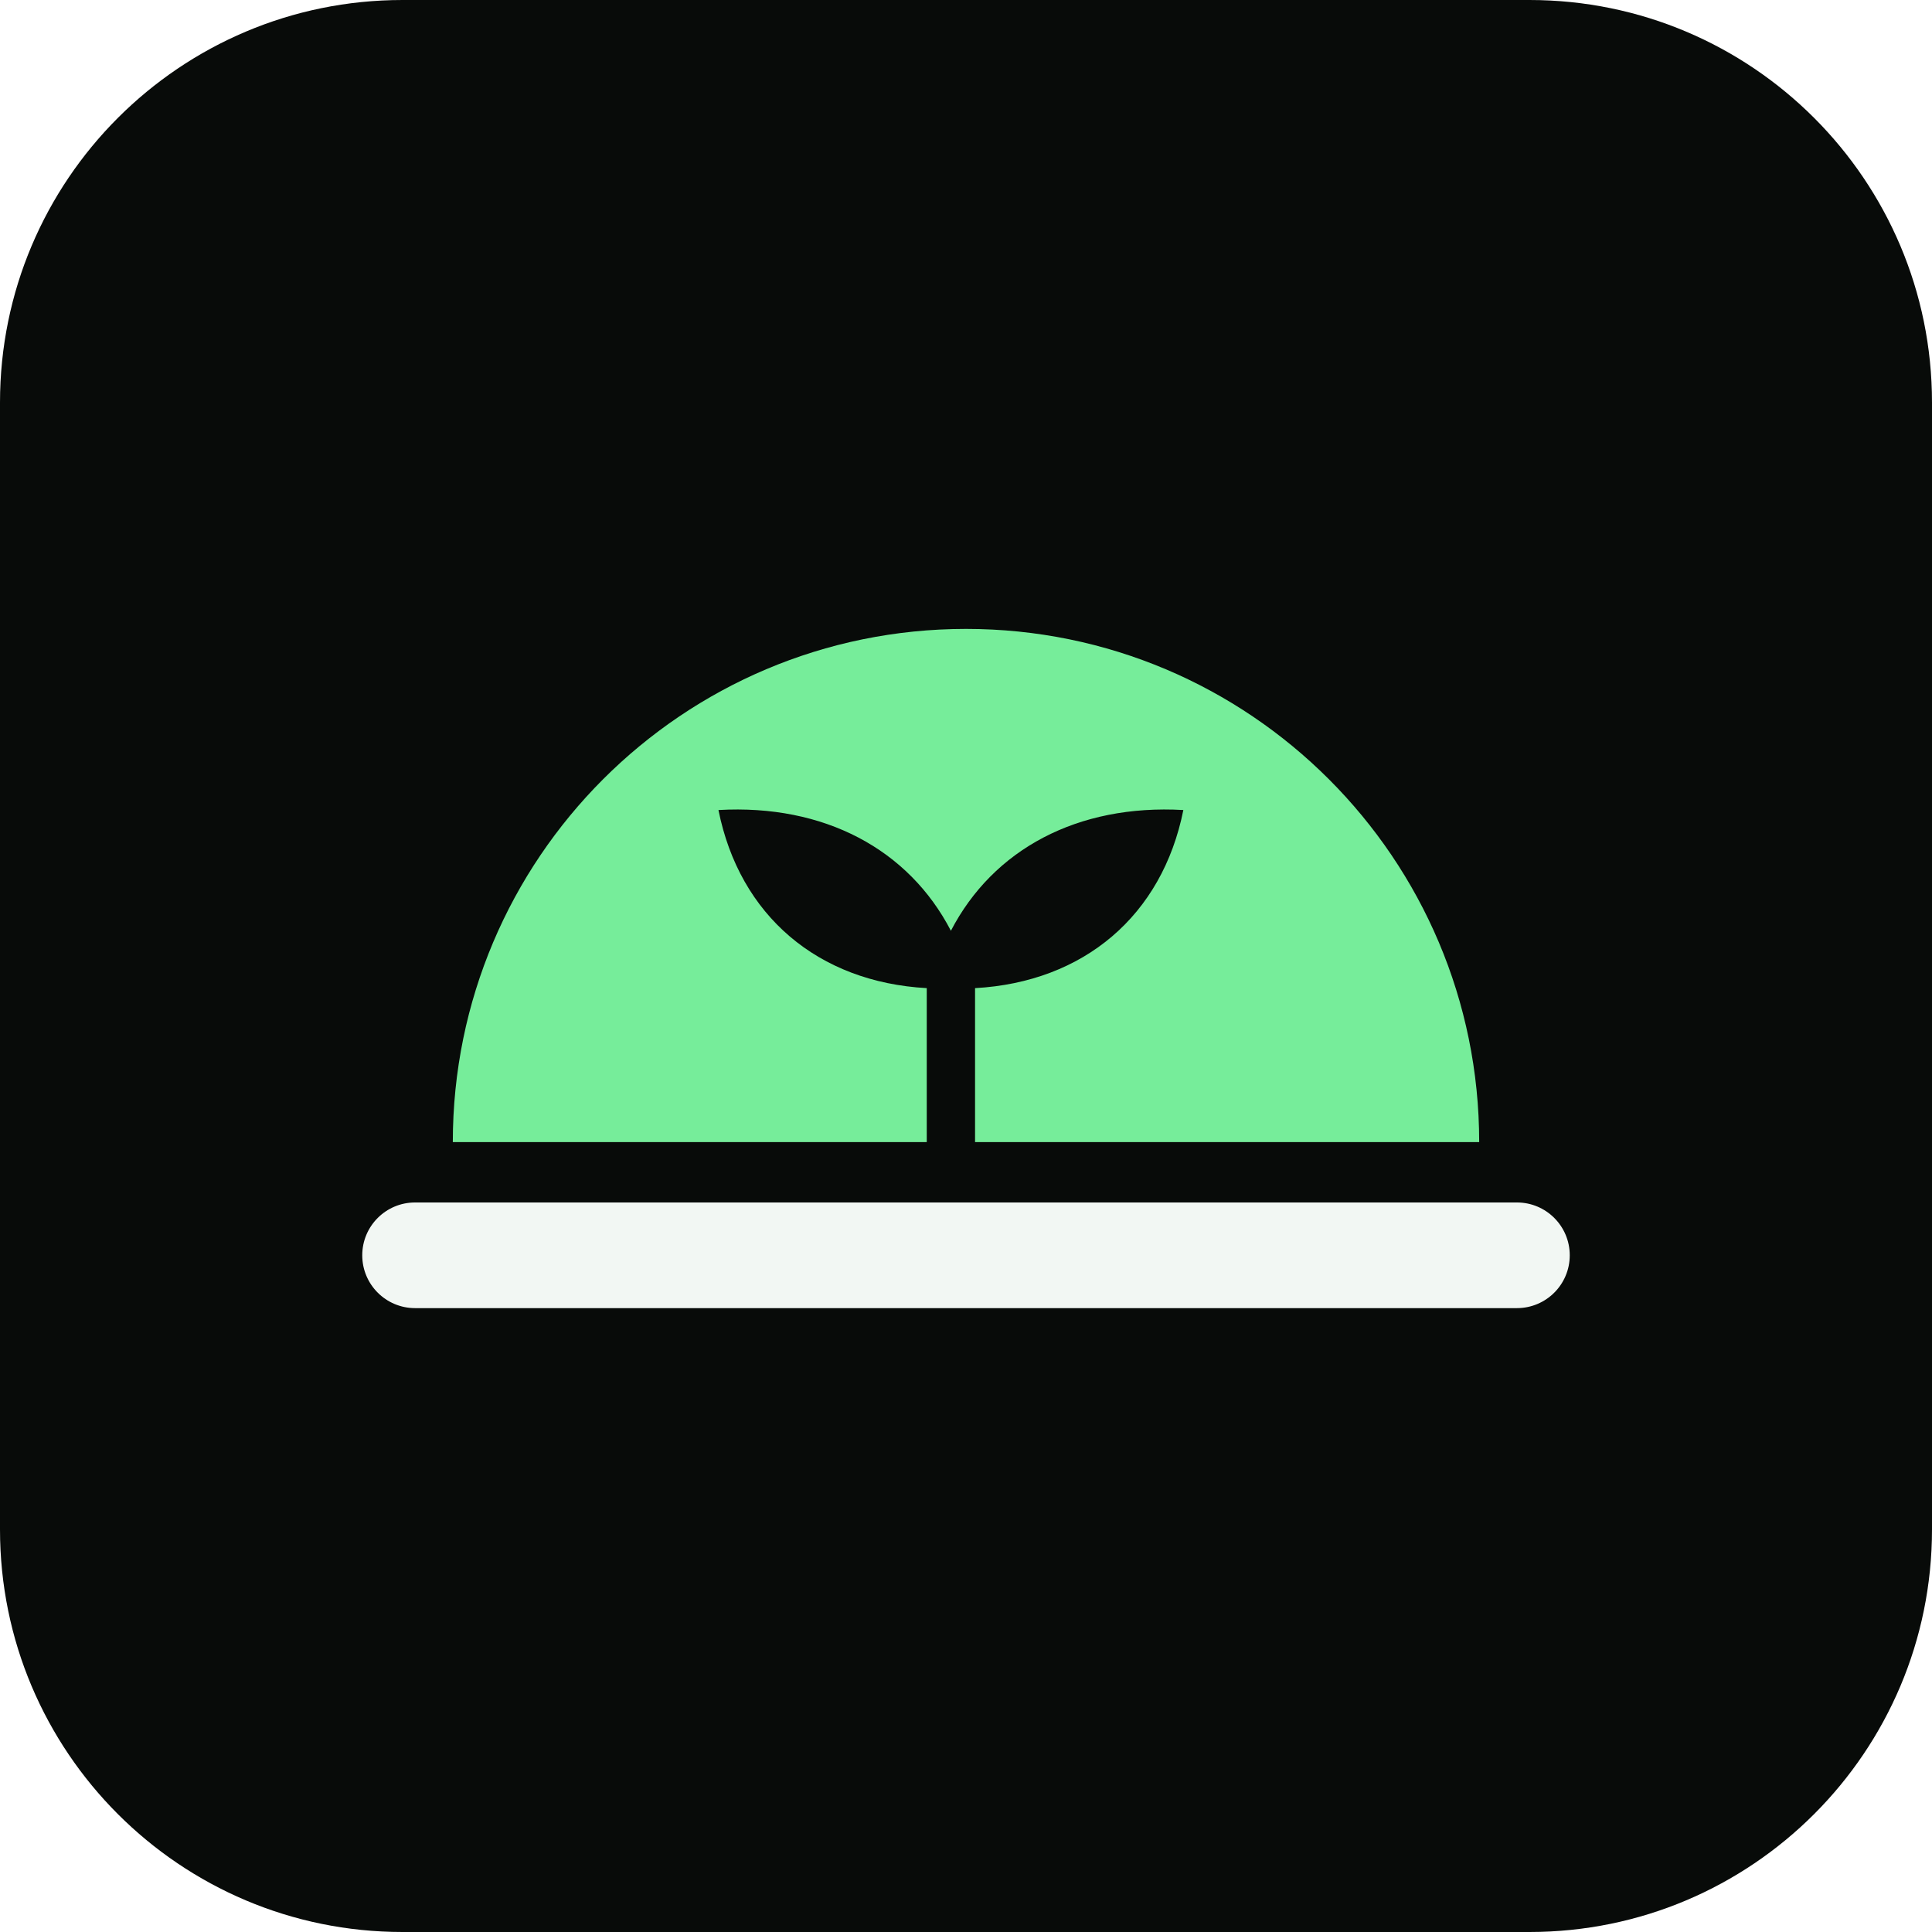
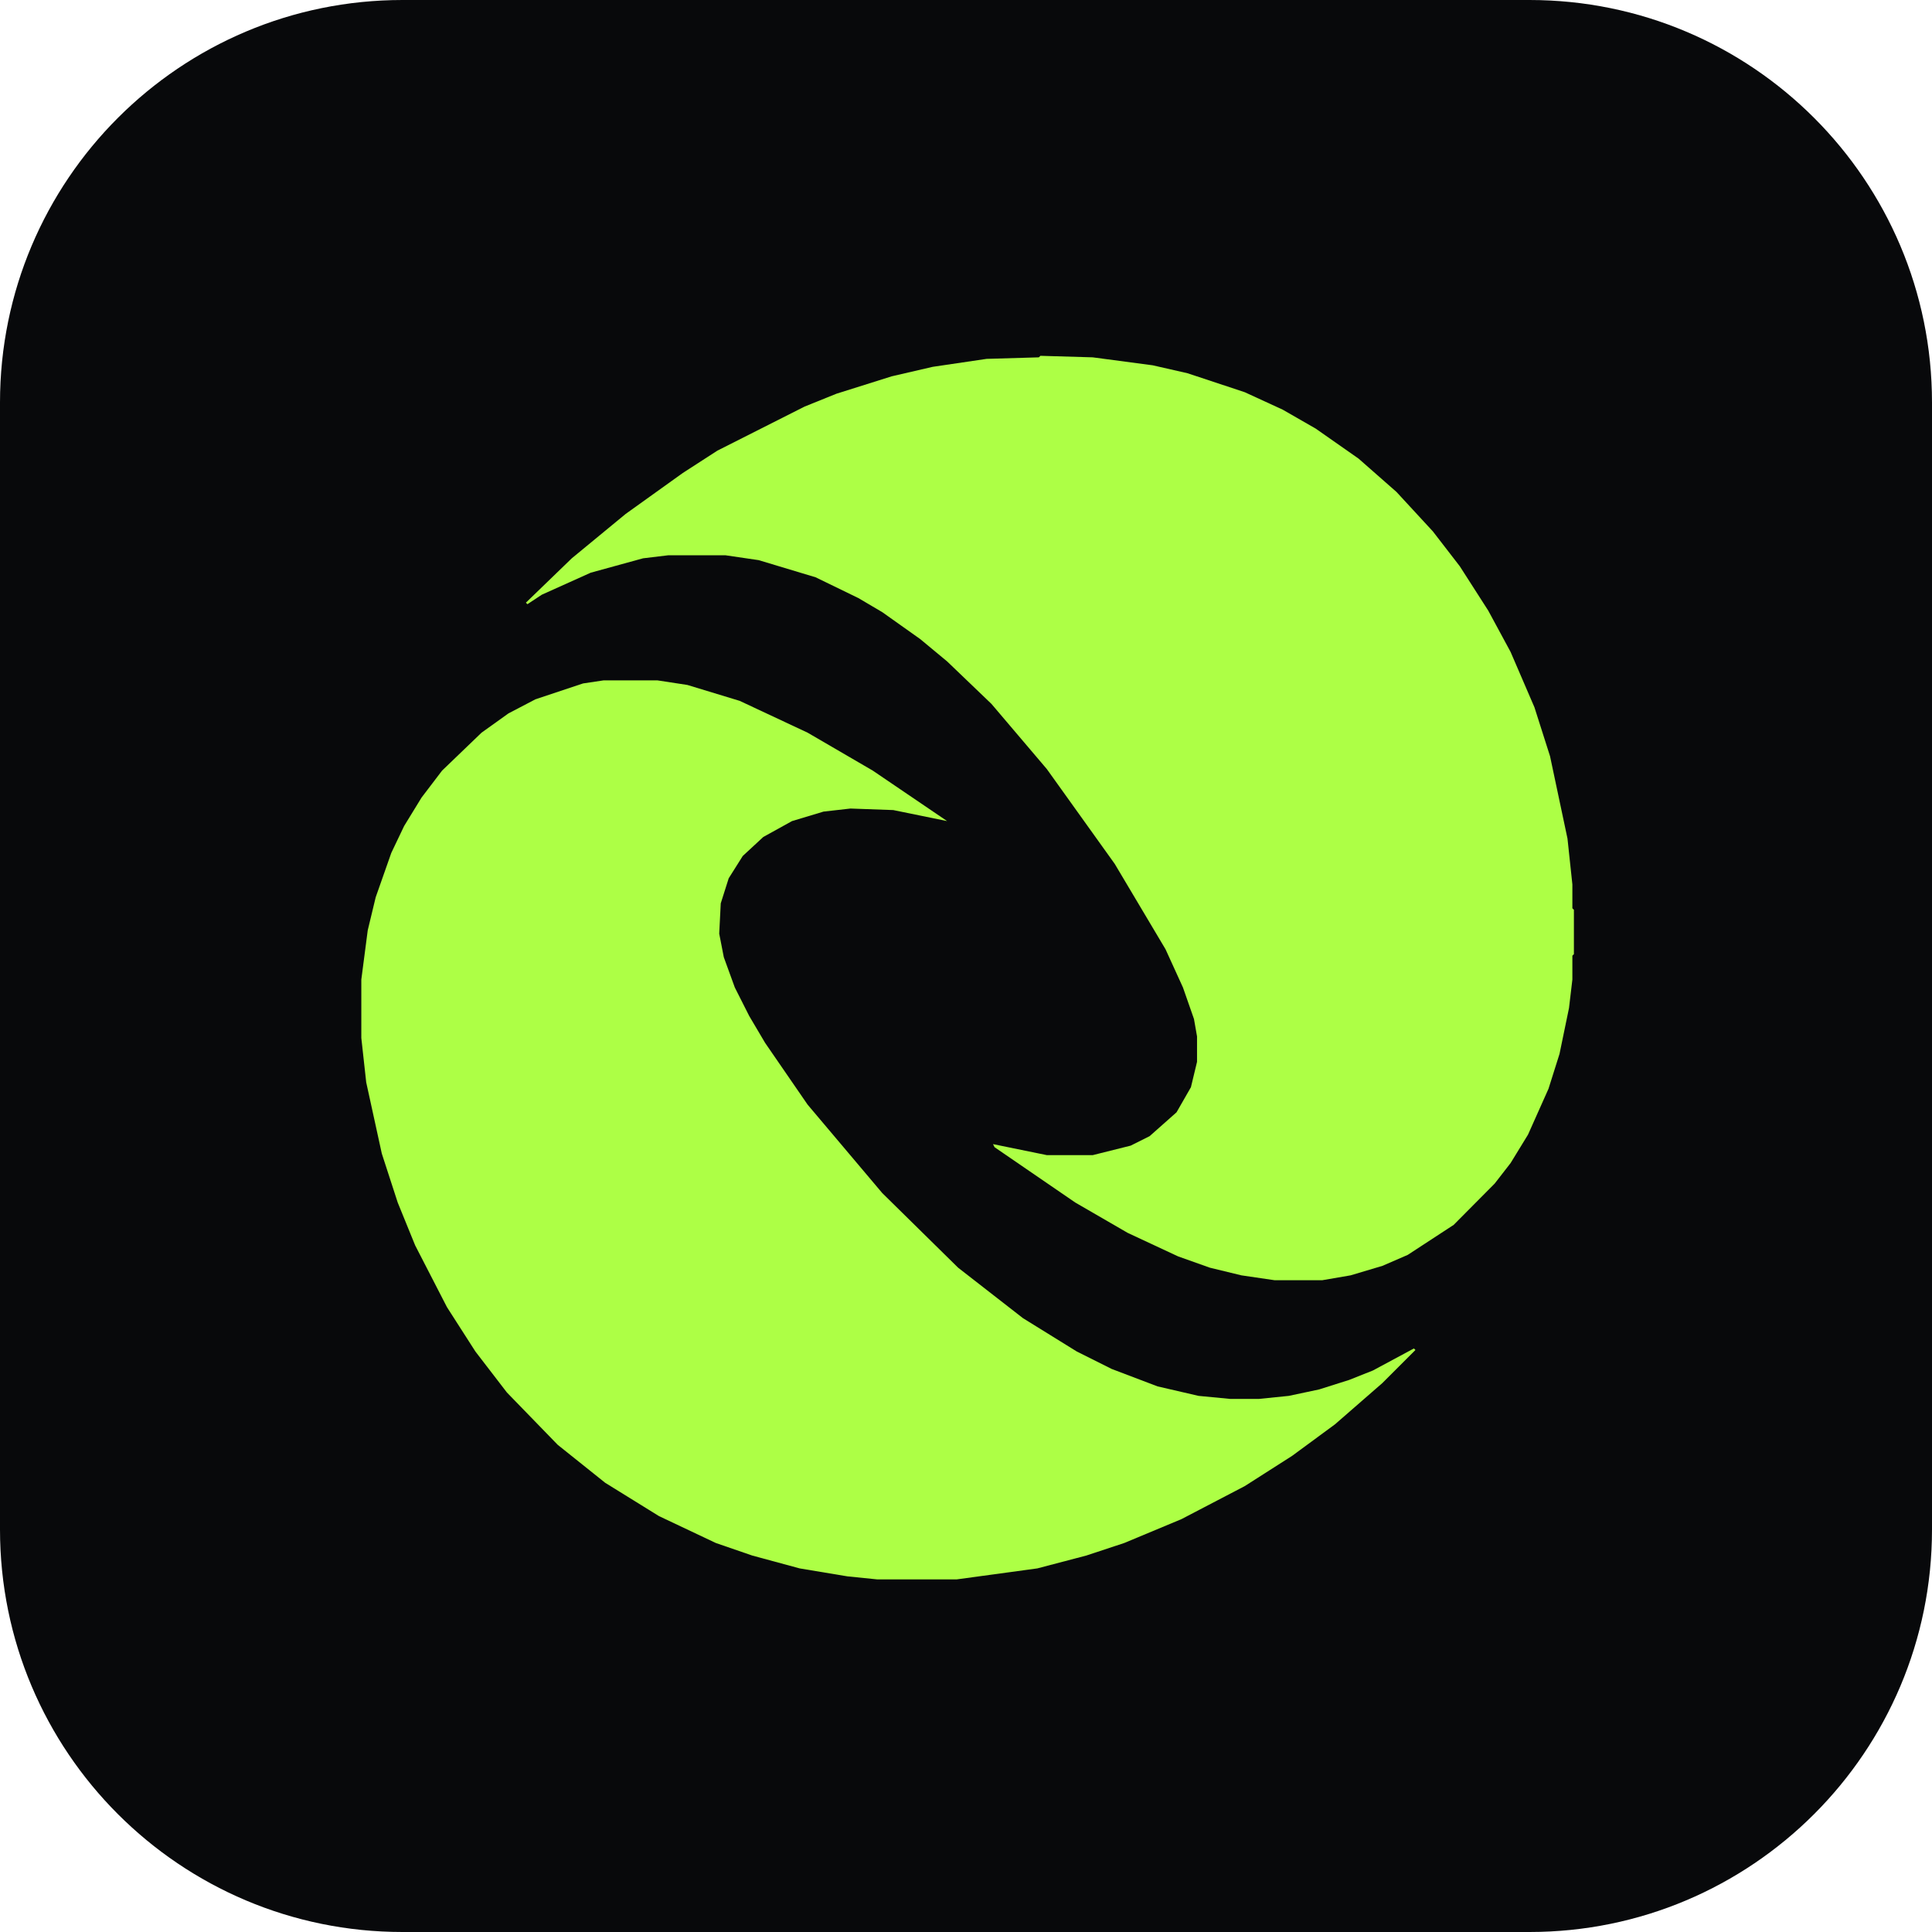
<svg xmlns="http://www.w3.org/2000/svg" viewBox="0 0 48 48">
-   <rect width="48" height="48" rx="10" fill="#080B09" />
-   <g transform="translate(6 4) scale(.75)">
-     <g fill="#76ED9A">
-       <path fill-rule="evenodd" d="M7 32.5a17 17 0 0 1 34 0Z M22.7 32.5v-5.1c-3.6-.2-6.2-2.4-6.9-5.9 3.5-.2 6.3 1.3 7.7 4 1.4-2.7 4.2-4.2 7.7-4-.7 3.5-3.3 5.7-6.9 5.9v5.1Z" />
-     </g>
-     <g fill="#F2F7F3">
-       <rect x="4" y="34.5" width="40" height="3.5" rx="1.75" />
-     </g>
+   <rect width="48" height="48" rx="10" fill="#08090b" />
+   <g fill="#adff45" transform="translate(5.8 5.8) scale(.76)">
+     <path fill-rule="evenodd" d="M5.58 19.37 L5.16 20.25 L4.65 21.70 L4.39 22.78 L4.18 24.39 L4.18 26.30 L4.34 27.75 L4.85 30.08 L5.37 31.68 L5.94 33.08 L6.98 35.10 L7.91 36.55 L8.94 37.89 L10.60 39.60 L12.15 40.84 L13.91 41.93 L15.77 42.81 L16.96 43.22 L18.51 43.64 L20.07 43.90 L21.05 44.00 L23.64 44.00 L26.28 43.64 L27.88 43.22 L29.12 42.81 L30.99 42.03 L33.06 40.95 L34.61 39.96 L36.01 38.93 L37.56 37.58 L38.64 36.50 L38.59 36.45 L37.25 37.17 L36.47 37.48 L35.49 37.79 L34.50 38.00 L33.52 38.10 L32.59 38.10 L31.55 38.00 L30.21 37.69 L28.71 37.12 L27.57 36.55 L25.81 35.46 L23.69 33.81 L21.21 31.37 L18.77 28.48 L17.38 26.46 L16.86 25.58 L16.39 24.65 L16.03 23.66 L15.88 22.89 L15.93 21.90 L16.19 21.08 L16.65 20.35 L17.32 19.73 L18.26 19.21 L19.29 18.90 L20.17 18.80 L21.57 18.85 L23.33 19.21 L20.90 17.56 L18.77 16.32 L16.55 15.28 L14.84 14.76 L13.86 14.61 L12.10 14.61 L11.43 14.71 L9.87 15.23 L8.99 15.69 L8.11 16.32 L6.82 17.56 L6.15 18.44Z M9.56 12.07 L9.61 12.12 L10.08 11.81 L11.68 11.09 L13.39 10.62 L14.22 10.52 L16.08 10.52 L17.17 10.68 L19.03 11.24 L20.43 11.92 L21.21 12.38 L22.45 13.26 L23.33 13.99 L24.78 15.38 L26.59 17.51 L28.81 20.61 L30.47 23.40 L31.04 24.65 L31.40 25.68 L31.50 26.25 L31.50 27.08 L31.30 27.91 L30.83 28.73 L29.95 29.51 L29.33 29.82 L28.09 30.13 L26.59 30.13 L24.83 29.77 L24.88 29.87 L27.52 31.68 L29.23 32.67 L30.88 33.44 L31.92 33.81 L32.95 34.06 L34.04 34.22 L35.59 34.22 L36.52 34.06 L37.56 33.75 L38.39 33.39 L39.89 32.41 L41.23 31.06 L41.75 30.39 L42.32 29.46 L42.99 27.96 L43.35 26.82 L43.66 25.32 L43.77 24.39 L43.77 23.61 L43.82 23.56 L43.82 22.11 L43.77 22.06 L43.77 21.28 L43.61 19.78 L43.04 17.09 L42.53 15.49 L41.75 13.68 L41.02 12.33 L40.09 10.88 L39.21 9.74 L38.02 8.45 L36.78 7.36 L35.38 6.38 L34.30 5.76 L33.06 5.19 L31.19 4.57 L30.05 4.31 L28.09 4.05 L26.38 4.00 L26.33 4.05 L24.62 4.10 L22.86 4.36 L21.52 4.67 L19.71 5.24 L18.67 5.66 L15.82 7.10 L14.69 7.83 L12.82 9.17 L11.06 10.62Z" />
  </g>
</svg>
